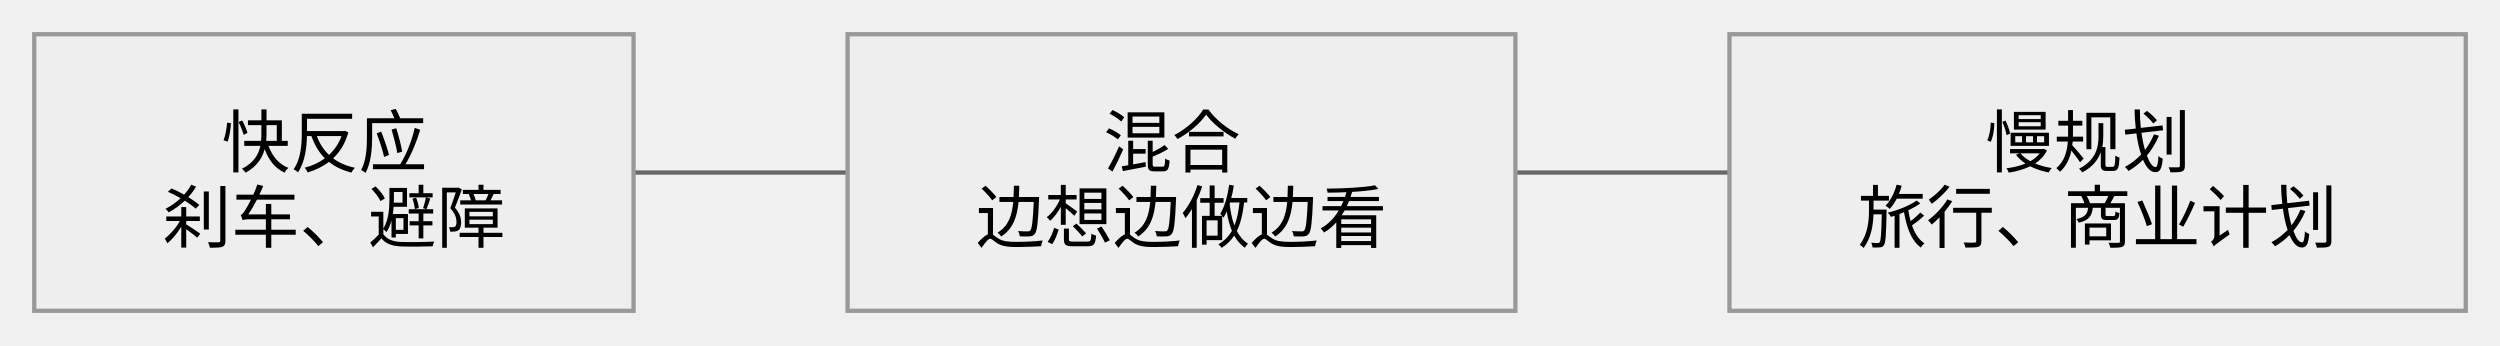
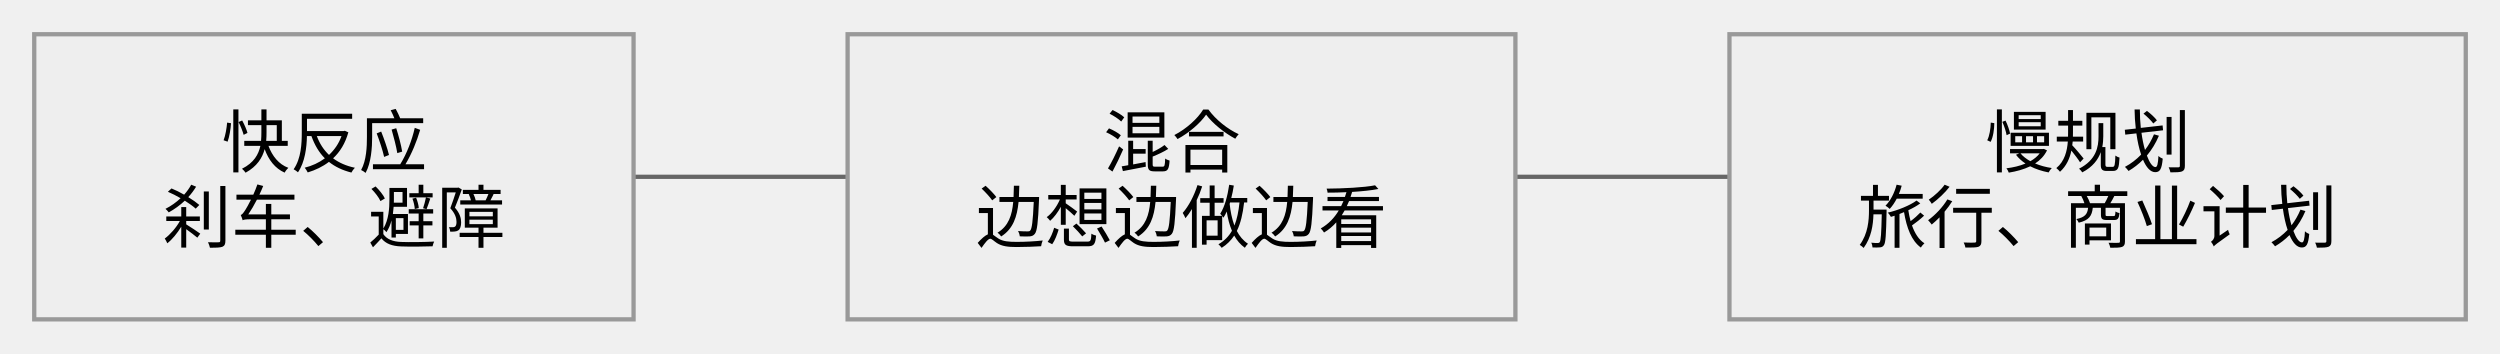
- <svg xmlns="http://www.w3.org/2000/svg" width="584" height="80.6" id="my-svg" class="flowchart" style="max-width: 584px; background-color: white;" viewBox="0 0 584 80.6" role="graphics-document document" aria-roledescription="flowchart-v2">
-   <style>#my-svg{font-family:"trebuchet ms",verdana,arial,sans-serif;font-size:16px;fill:#000000;}@keyframes edge-animation-frame{from{stroke-dashoffset:0;}}@keyframes dash{to{stroke-dashoffset:0;}}#my-svg .edge-animation-slow{stroke-dasharray:9,5!important;stroke-dashoffset:900;animation:dash 50s linear infinite;stroke-linecap:round;}#my-svg .edge-animation-fast{stroke-dasharray:9,5!important;stroke-dashoffset:900;animation:dash 20s linear infinite;stroke-linecap:round;}#my-svg .error-icon{fill:#552222;}#my-svg .error-text{fill:#552222;stroke:#552222;}#my-svg .edge-thickness-normal{stroke-width:1px;}#my-svg .edge-thickness-thick{stroke-width:3.5px;}#my-svg .edge-pattern-solid{stroke-dasharray:0;}#my-svg .edge-thickness-invisible{stroke-width:0;fill:none;}#my-svg .edge-pattern-dashed{stroke-dasharray:3;}#my-svg .edge-pattern-dotted{stroke-dasharray:2;}#my-svg .marker{fill:#666;stroke:#666;}#my-svg .marker.cross{stroke:#666;}#my-svg svg{font-family:"trebuchet ms",verdana,arial,sans-serif;font-size:16px;}#my-svg p{margin:0;}#my-svg .label{font-family:"trebuchet ms",verdana,arial,sans-serif;color:#000000;}#my-svg .cluster-label text{fill:#333;}#my-svg .cluster-label span{color:#333;}#my-svg .cluster-label span p{background-color:transparent;}#my-svg .label text,#my-svg span{fill:#000000;color:#000000;}#my-svg .node rect,#my-svg .node circle,#my-svg .node ellipse,#my-svg .node polygon,#my-svg .node path{fill:#eee;stroke:#999;stroke-width:1px;}#my-svg .rough-node .label text,#my-svg .node .label text,#my-svg .image-shape .label,#my-svg .icon-shape .label{text-anchor:middle;}#my-svg .node .katex path{fill:#000;stroke:#000;stroke-width:1px;}#my-svg .rough-node .label,#my-svg .node .label,#my-svg .image-shape .label,#my-svg .icon-shape .label{text-align:center;}#my-svg .node.clickable{cursor:pointer;}#my-svg .root .anchor path{fill:#666!important;stroke-width:0;stroke:#666;}#my-svg .arrowheadPath{fill:#333333;}#my-svg .edgePath .path{stroke:#666;stroke-width:1px;}#my-svg .flowchart-link{stroke:#666;fill:none;}#my-svg .edgeLabel{background-color:white;text-align:center;}#my-svg .edgeLabel p{background-color:white;}#my-svg .edgeLabel rect{opacity:0.5;background-color:white;fill:white;}#my-svg .labelBkg{background-color:rgba(255, 255, 255, 0.5);}#my-svg .cluster rect{fill:hsl(0, 0%, 98.922%);stroke:#707070;stroke-width:1px;}#my-svg .cluster text{fill:#333;}#my-svg .cluster span{color:#333;}#my-svg div.mermaidTooltip{position:absolute;text-align:center;max-width:200px;padding:2px;font-family:"trebuchet ms",verdana,arial,sans-serif;font-size:12px;background:hsl(-160, 0%, 93.333%);border:1px solid #707070;border-radius:2px;pointer-events:none;z-index:100;}#my-svg .flowchartTitleText{text-anchor:middle;font-size:18px;fill:#000000;}#my-svg rect.text{fill:none;stroke-width:0;}#my-svg .icon-shape,#my-svg .image-shape{background-color:white;text-align:center;}#my-svg .icon-shape p,#my-svg .image-shape p{background-color:white;padding:2px;}#my-svg .icon-shape .label rect,#my-svg .image-shape .label rect{opacity:0.5;background-color:white;fill:white;}#my-svg .label-icon{display:inline-block;height:1em;overflow:visible;vertical-align:-0.125em;}#my-svg .node .label-icon path{fill:currentColor;stroke:revert;stroke-width:revert;}#my-svg .node .neo-node{stroke:#999;}#my-svg [data-look="neo"].node rect,#my-svg [data-look="neo"].cluster rect,#my-svg [data-look="neo"].node polygon{stroke:url(#my-svg-gradient);filter:drop-shadow( 1px 2px 2px rgba(185,185,185,1));}#my-svg [data-look="neo"].swimlane.cluster rect{filter:none;}#my-svg [data-look="neo"].node path{stroke:url(#my-svg-gradient);stroke-width:1px;}#my-svg [data-look="neo"].node .outer-path{filter:drop-shadow( 1px 2px 2px rgba(185,185,185,1));}#my-svg [data-look="neo"].node .neo-line path{stroke:#999;filter:none;}#my-svg [data-look="neo"].node circle{stroke:url(#my-svg-gradient);filter:drop-shadow( 1px 2px 2px rgba(185,185,185,1));}#my-svg [data-look="neo"].node circle .state-start{fill:#000000;}#my-svg [data-look="neo"].icon-shape .icon{fill:url(#my-svg-gradient);filter:drop-shadow( 1px 2px 2px rgba(185,185,185,1));}#my-svg [data-look="neo"].icon-shape .icon-neo path{stroke:url(#my-svg-gradient);filter:drop-shadow( 1px 2px 2px rgba(185,185,185,1));}#my-svg :root{--mermaid-font-family:"trebuchet ms",verdana,arial,sans-serif;}</style>
+ <svg xmlns="http://www.w3.org/2000/svg" width="584" height="82.6" id="my-svg" class="flowchart" style="max-width: 584px; background-color: white;" viewBox="0 0 584 82.6" role="graphics-document document" aria-roledescription="flowchart-v2">
+   <style>#my-svg{font-family:"trebuchet ms",verdana,arial,sans-serif;font-size:16px;fill:#000000;}@keyframes edge-animation-frame{from{stroke-dashoffset:0;}}@keyframes dash{to{stroke-dashoffset:0;}}#my-svg .edge-animation-slow{stroke-dasharray:9,5!important;stroke-dashoffset:900;animation:dash 50s linear infinite;stroke-linecap:round;}#my-svg .edge-animation-fast{stroke-dasharray:9,5!important;stroke-dashoffset:900;animation:dash 20s linear infinite;stroke-linecap:round;}#my-svg .error-icon{fill:#552222;}#my-svg .error-text{fill:#552222;stroke:#552222;}#my-svg .edge-thickness-normal{stroke-width:1px;}#my-svg .edge-thickness-thick{stroke-width:3.5px;}#my-svg .edge-pattern-solid{stroke-dasharray:0;}#my-svg .edge-thickness-invisible{stroke-width:0;fill:none;}#my-svg .edge-pattern-dashed{stroke-dasharray:3;}#my-svg .edge-pattern-dotted{stroke-dasharray:2;}#my-svg .marker{fill:#666;stroke:#666;}#my-svg .marker.cross{stroke:#666;}#my-svg svg{font-family:"trebuchet ms",verdana,arial,sans-serif;font-size:16px;}#my-svg p{margin:0;}#my-svg .label{font-family:"trebuchet ms",verdana,arial,sans-serif;color:#000000;}#my-svg .cluster-label text{fill:#333;}#my-svg .cluster-label span{color:#333;}#my-svg .cluster-label span p{background-color:transparent;}#my-svg .label text,#my-svg span{fill:#000000;color:#000000;}#my-svg .node rect,#my-svg .node circle,#my-svg .node ellipse,#my-svg .node polygon,#my-svg .node path{fill:#eee;stroke:#999;stroke-width:1px;}#my-svg .rough-node .label text,#my-svg .node .label text,#my-svg .image-shape .label,#my-svg .icon-shape .label{text-anchor:middle;}#my-svg .node .katex path{fill:#000;stroke:#000;stroke-width:1px;}#my-svg .rough-node .label,#my-svg .node .label,#my-svg .image-shape .label,#my-svg .icon-shape .label{text-align:center;}#my-svg .node.clickable{cursor:pointer;}#my-svg .root .anchor path{fill:#666!important;stroke-width:0;stroke:#666;}#my-svg .arrowheadPath{fill:#333333;}#my-svg .edgePath .path{stroke:#666;stroke-width:1px;}#my-svg .flowchart-link{stroke:#666;fill:none;}#my-svg .edgeLabel{background-color:white;text-align:center;}#my-svg .edgeLabel p{background-color:white;}#my-svg .edgeLabel rect{opacity:0.5;background-color:white;fill:white;}#my-svg .labelBkg{background-color:rgba(255, 255, 255, 0.5);}#my-svg .cluster rect{fill:hsl(0, 0%, 98.922%);stroke:#707070;stroke-width:1px;}#my-svg .cluster text{fill:#333;}#my-svg .cluster span{color:#333;}#my-svg div.mermaidTooltip{position:absolute;text-align:center;max-width:200px;padding:2px;font-family:"trebuchet ms",verdana,arial,sans-serif;font-size:12px;background:hsl(-160, 0%, 93.333%);border:1px solid #707070;border-radius:2px;pointer-events:none;z-index:100;}#my-svg .flowchartTitleText{text-anchor:middle;font-size:18px;fill:#000000;}#my-svg rect.text{fill:none;stroke-width:0;}#my-svg .icon-shape,#my-svg .image-shape{background-color:white;text-align:center;}#my-svg .icon-shape p,#my-svg .image-shape p{background-color:white;padding:2px;}#my-svg .icon-shape .label rect,#my-svg .image-shape .label rect{opacity:0.5;background-color:white;fill:white;}#my-svg .label-icon{display:inline-block;height:1em;overflow:visible;vertical-align:-0.125em;}#my-svg .node .label-icon path{fill:currentColor;stroke:revert;stroke-width:revert;}#my-svg .node .neo-node{stroke:#999;}#my-svg [data-look="neo"].node rect,#my-svg [data-look="neo"].cluster rect,#my-svg [data-look="neo"].node polygon{stroke:url(#my-svg-gradient);filter:drop-shadow( 1px 2px 2px rgba(185,185,185,1));}#my-svg [data-look="neo"].node path{stroke:url(#my-svg-gradient);stroke-width:1px;}#my-svg [data-look="neo"].node .outer-path{filter:drop-shadow( 1px 2px 2px rgba(185,185,185,1));}#my-svg [data-look="neo"].node .neo-line path{stroke:#999;filter:none;}#my-svg [data-look="neo"].node circle{stroke:url(#my-svg-gradient);filter:drop-shadow( 1px 2px 2px rgba(185,185,185,1));}#my-svg [data-look="neo"].node circle .state-start{fill:#000000;}#my-svg [data-look="neo"].icon-shape .icon{fill:url(#my-svg-gradient);filter:drop-shadow( 1px 2px 2px rgba(185,185,185,1));}#my-svg [data-look="neo"].icon-shape .icon-neo path{stroke:url(#my-svg-gradient);filter:drop-shadow( 1px 2px 2px rgba(185,185,185,1));}#my-svg :root{--mermaid-font-family:"trebuchet ms",verdana,arial,sans-serif;}</style>
  <g>
    <marker id="my-svg_flowchart-v2-pointEnd" class="marker flowchart-v2" viewBox="0 0 10 10" refX="5" refY="5" markerUnits="userSpaceOnUse" markerWidth="8" markerHeight="8" orient="auto">
      <path d="M 0 0 L 10 5 L 0 10 z" class="arrowMarkerPath" style="stroke-width: 1; stroke-dasharray: 1, 0;" />
    </marker>
    <marker id="my-svg_flowchart-v2-pointStart" class="marker flowchart-v2" viewBox="0 0 10 10" refX="4.5" refY="5" markerUnits="userSpaceOnUse" markerWidth="8" markerHeight="8" orient="auto">
      <path d="M 0 5 L 10 10 L 10 0 z" class="arrowMarkerPath" style="stroke-width: 1; stroke-dasharray: 1, 0;" />
    </marker>
    <marker id="my-svg_flowchart-v2-pointEnd-margin" class="marker flowchart-v2" viewBox="0 0 11.5 14" refX="11.5" refY="7" markerUnits="userSpaceOnUse" markerWidth="10.5" markerHeight="14" orient="auto">
      <path d="M 0 0 L 11.5 7 L 0 14 z" class="arrowMarkerPath" style="stroke-width: 0; stroke-dasharray: 1, 0;" />
    </marker>
    <marker id="my-svg_flowchart-v2-pointStart-margin" class="marker flowchart-v2" viewBox="0 0 11.5 14" refX="1" refY="7" markerUnits="userSpaceOnUse" markerWidth="11.5" markerHeight="14" orient="auto">
      <polygon points="0,7 11.5,14 11.5,0" class="arrowMarkerPath" style="stroke-width: 0; stroke-dasharray: 1, 0;" />
    </marker>
    <marker id="my-svg_flowchart-v2-circleEnd" class="marker flowchart-v2" viewBox="0 0 10 10" refX="11" refY="5" markerUnits="userSpaceOnUse" markerWidth="11" markerHeight="11" orient="auto">
      <circle cx="5" cy="5" r="5" class="arrowMarkerPath" style="stroke-width: 1; stroke-dasharray: 1, 0;" />
    </marker>
    <marker id="my-svg_flowchart-v2-circleStart" class="marker flowchart-v2" viewBox="0 0 10 10" refX="-1" refY="5" markerUnits="userSpaceOnUse" markerWidth="11" markerHeight="11" orient="auto">
      <circle cx="5" cy="5" r="5" class="arrowMarkerPath" style="stroke-width: 1; stroke-dasharray: 1, 0;" />
    </marker>
    <marker id="my-svg_flowchart-v2-circleEnd-margin" class="marker flowchart-v2" viewBox="0 0 10 10" refY="5" refX="12.25" markerUnits="userSpaceOnUse" markerWidth="14" markerHeight="14" orient="auto">
      <circle cx="5" cy="5" r="5" class="arrowMarkerPath" style="stroke-width: 0; stroke-dasharray: 1, 0;" />
    </marker>
    <marker id="my-svg_flowchart-v2-circleStart-margin" class="marker flowchart-v2" viewBox="0 0 10 10" refX="-2" refY="5" markerUnits="userSpaceOnUse" markerWidth="14" markerHeight="14" orient="auto">
      <circle cx="5" cy="5" r="5" class="arrowMarkerPath" style="stroke-width: 0; stroke-dasharray: 1, 0;" />
    </marker>
    <marker id="my-svg_flowchart-v2-crossEnd" class="marker cross flowchart-v2" viewBox="0 0 11 11" refX="12" refY="5.2" markerUnits="userSpaceOnUse" markerWidth="11" markerHeight="11" orient="auto">
      <path d="M 1,1 l 9,9 M 10,1 l -9,9" class="arrowMarkerPath" style="stroke-width: 2; stroke-dasharray: 1, 0;" />
    </marker>
    <marker id="my-svg_flowchart-v2-crossStart" class="marker cross flowchart-v2" viewBox="0 0 11 11" refX="-1" refY="5.2" markerUnits="userSpaceOnUse" markerWidth="11" markerHeight="11" orient="auto">
      <path d="M 1,1 l 9,9 M 10,1 l -9,9" class="arrowMarkerPath" style="stroke-width: 2; stroke-dasharray: 1, 0;" />
    </marker>
    <marker id="my-svg_flowchart-v2-crossEnd-margin" class="marker cross flowchart-v2" viewBox="0 0 15 15" refX="17.7" refY="7.5" markerUnits="userSpaceOnUse" markerWidth="12" markerHeight="12" orient="auto">
      <path d="M 1,1 L 14,14 M 1,14 L 14,1" class="arrowMarkerPath" style="stroke-width: 2.5;" />
    </marker>
    <marker id="my-svg_flowchart-v2-crossStart-margin" class="marker cross flowchart-v2" viewBox="0 0 15 15" refX="-3.5" refY="7.5" markerUnits="userSpaceOnUse" markerWidth="12" markerHeight="12" orient="auto">
      <path d="M 1,1 L 14,14 M 1,14 L 14,1" class="arrowMarkerPath" style="stroke-width: 2.5; stroke-dasharray: 1, 0;" />
    </marker>
    <g class="root">
      <g class="clusters" />
      <g class="edgePaths">
-         <path d="M148,40.3L152.167,40.3C156.333,40.3,164.667,40.3,173,40.3C181.333,40.3,189.667,40.3,193.833,40.3L198,40.3" id="my-svg-L_Fast_Mix_0" class="edge-thickness-normal edge-pattern-solid edge-thickness-normal edge-pattern-solid flowchart-link" style=";" data-edge="true" data-et="edge" data-id="L_Fast_Mix_0" data-points="W3sieCI6MTQ4LCJ5Ijo0MC4yOTk5OTkyMzcwNjA1NX0seyJ4IjoxNzMsInkiOjQwLjI5OTk5OTIzNzA2MDU1fSx7IngiOjE5OCwieSI6NDAuMjk5OTk5MjM3MDYwNTV9XQ==" data-look="classic" />
-         <path d="M354,40.3L358.167,40.3C362.333,40.3,370.667,40.3,379,40.3C387.333,40.3,395.667,40.3,399.833,40.3L404,40.3" id="my-svg-L_Mix_Slow_0" class="edge-thickness-normal edge-pattern-solid edge-thickness-normal edge-pattern-solid flowchart-link" style=";" data-edge="true" data-et="edge" data-id="L_Mix_Slow_0" data-points="W3sieCI6MzU0LCJ5Ijo0MC4yOTk5OTkyMzcwNjA1NX0seyJ4IjozNzksInkiOjQwLjI5OTk5OTIzNzA2MDU1fSx7IngiOjQwNCwieSI6NDAuMjk5OTk5MjM3MDYwNTV9XQ==" data-look="classic" />
+         <path d="M148,41.3L152.167,41.3C156.333,41.3,164.667,41.3,173,41.3C181.333,41.3,189.667,41.3,193.833,41.3L198,41.3" id="my-svg-L_Fast_Mix_0" class="edge-thickness-normal edge-pattern-solid edge-thickness-normal edge-pattern-solid flowchart-link" style=";" data-edge="true" data-et="edge" data-id="L_Fast_Mix_0" data-points="W3sieCI6MTQ4LCJ5Ijo0MS4yOTk5OTkyMzcwNjA1NX0seyJ4IjoxNzMsInkiOjQxLjI5OTk5OTIzNzA2MDU1fSx7IngiOjE5OCwieSI6NDEuMjk5OTk5MjM3MDYwNTV9XQ==" data-look="classic" />
+         <path d="M354,41.3L358.167,41.3C362.333,41.3,370.667,41.3,379,41.3C387.333,41.3,395.667,41.3,399.833,41.3L404,41.3" id="my-svg-L_Mix_Slow_0" class="edge-thickness-normal edge-pattern-solid edge-thickness-normal edge-pattern-solid flowchart-link" style=";" data-edge="true" data-et="edge" data-id="L_Mix_Slow_0" data-points="W3sieCI6MzU0LCJ5Ijo0MS4yOTk5OTkyMzcwNjA1NX0seyJ4IjozNzksInkiOjQxLjI5OTk5OTIzNzA2MDU1fSx7IngiOjQwNCwieSI6NDEuMjk5OTk5MjM3MDYwNTV9XQ==" data-look="classic" />
      </g>
      <g class="edgeLabels">
        <g class="edgeLabel">
          <g class="label" data-id="L_Fast_Mix_0" transform="translate(0, 0)">
            <text y="-10.1" text-anchor="middle">
              <tspan class="text-outer-tspan row" x="0" y="-0.1em" dy="1.1em" text-anchor="middle" />
            </text>
          </g>
        </g>
        <g>
          <rect class="background" style="stroke: none" />
        </g>
        <g class="edgeLabel">
          <g class="label" data-id="L_Mix_Slow_0" transform="translate(0, 0)">
            <text y="-10.1" text-anchor="middle">
              <tspan class="text-outer-tspan row" x="0" y="-0.1em" dy="1.1em" text-anchor="middle" />
            </text>
          </g>
        </g>
        <g>
          <rect class="background" style="stroke: none" />
        </g>
      </g>
      <g class="nodes">
-         <g class="node default" id="my-svg-flowchart-Fast-0" data-look="classic" transform="translate(78, 40.3)">
-           <rect class="basic label-container" style="" x="-70" y="-32.3" width="140" height="64.6" />
-           <g class="label" style="" transform="translate(0, -17.3)">
+         <g class="node default" id="my-svg-flowchart-Fast-0" data-look="classic" transform="translate(78, 41.3)">
+           <rect class="basic label-container" style="" x="-70" y="-33.3" width="140" height="66.6" />
+           <g class="label" style="" transform="translate(0, -18.3)">
            <rect />
            <g>
              <rect class="background" style="stroke: none" />
              <text y="-10.1" style="">
                <tspan class="text-outer-tspan row" x="0" y="-0.1em" dy="1.1em">
                  <tspan font-style="normal" class="text-inner-tspan" font-weight="normal">快反应</tspan>
                </tspan>
                <tspan class="text-outer-tspan row" x="0" y="1em" dy="1.1em">
                  <tspan font-style="normal" class="text-inner-tspan" font-weight="normal">刹车、避障</tspan>
                </tspan>
              </text>
            </g>
          </g>
        </g>
-         <g class="node default" id="my-svg-flowchart-Mix-1" data-look="classic" transform="translate(276, 40.3)">
-           <rect class="basic label-container" style="" x="-78" y="-32.3" width="156" height="64.6" />
-           <g class="label" style="" transform="translate(0, -17.3)">
+         <g class="node default" id="my-svg-flowchart-Mix-1" data-look="classic" transform="translate(276, 41.3)">
+           <rect class="basic label-container" style="" x="-78" y="-33.3" width="156" height="66.6" />
+           <g class="label" style="" transform="translate(0, -18.3)">
            <rect />
            <g>
              <rect class="background" style="stroke: none" />
              <text y="-10.1" style="">
                <tspan class="text-outer-tspan row" x="0" y="-0.1em" dy="1.1em">
                  <tspan font-style="normal" class="text-inner-tspan" font-weight="normal">混合</tspan>
                </tspan>
                <tspan class="text-outer-tspan row" x="0" y="1em" dy="1.1em">
                  <tspan font-style="normal" class="text-inner-tspan" font-weight="normal">边想边做边看</tspan>
                </tspan>
              </text>
            </g>
          </g>
        </g>
-         <g class="node default" id="my-svg-flowchart-Slow-3" data-look="classic" transform="translate(490, 40.3)">
-           <rect class="basic label-container" style="" x="-86" y="-32.3" width="172" height="64.6" />
-           <g class="label" style="" transform="translate(0, -17.3)">
+         <g class="node default" id="my-svg-flowchart-Slow-3" data-look="classic" transform="translate(490, 41.3)">
+           <rect class="basic label-container" style="" x="-86" y="-33.3" width="172" height="66.6" />
+           <g class="label" style="" transform="translate(0, -18.3)">
            <rect />
            <g>
              <rect class="background" style="stroke: none" />
              <text y="-10.1" style="">
                <tspan class="text-outer-tspan row" x="0" y="-0.1em" dy="1.1em">
                  <tspan font-style="normal" class="text-inner-tspan" font-weight="normal">慢规划</tspan>
                </tspan>
                <tspan class="text-outer-tspan row" x="0" y="1em" dy="1.1em">
                  <tspan font-style="normal" class="text-inner-tspan" font-weight="normal">旅行、商业计划</tspan>
                </tspan>
              </text>
            </g>
          </g>
        </g>
      </g>
    </g>
  </g>
  <defs>
    <filter id="my-svg-drop-shadow" height="130%" width="130%">
      <feDropShadow dx="4" dy="4" stdDeviation="0" flood-opacity="0.06" flood-color="#000000" />
    </filter>
  </defs>
  <defs>
    <filter id="my-svg-drop-shadow-small" height="150%" width="150%">
      <feDropShadow dx="2" dy="2" stdDeviation="0" flood-opacity="0.06" flood-color="#000000" />
    </filter>
  </defs>
  <linearGradient id="my-svg-gradient" gradientUnits="objectBoundingBox" x1="0%" y1="0%" x2="100%" y2="0%">
    <stop offset="0%" stop-color="hsl(0, 0%, 83.333%)" stop-opacity="1" />
    <stop offset="100%" stop-color="hsl(0, 0%, 88.922%)" stop-opacity="1" />
  </linearGradient>
</svg>
